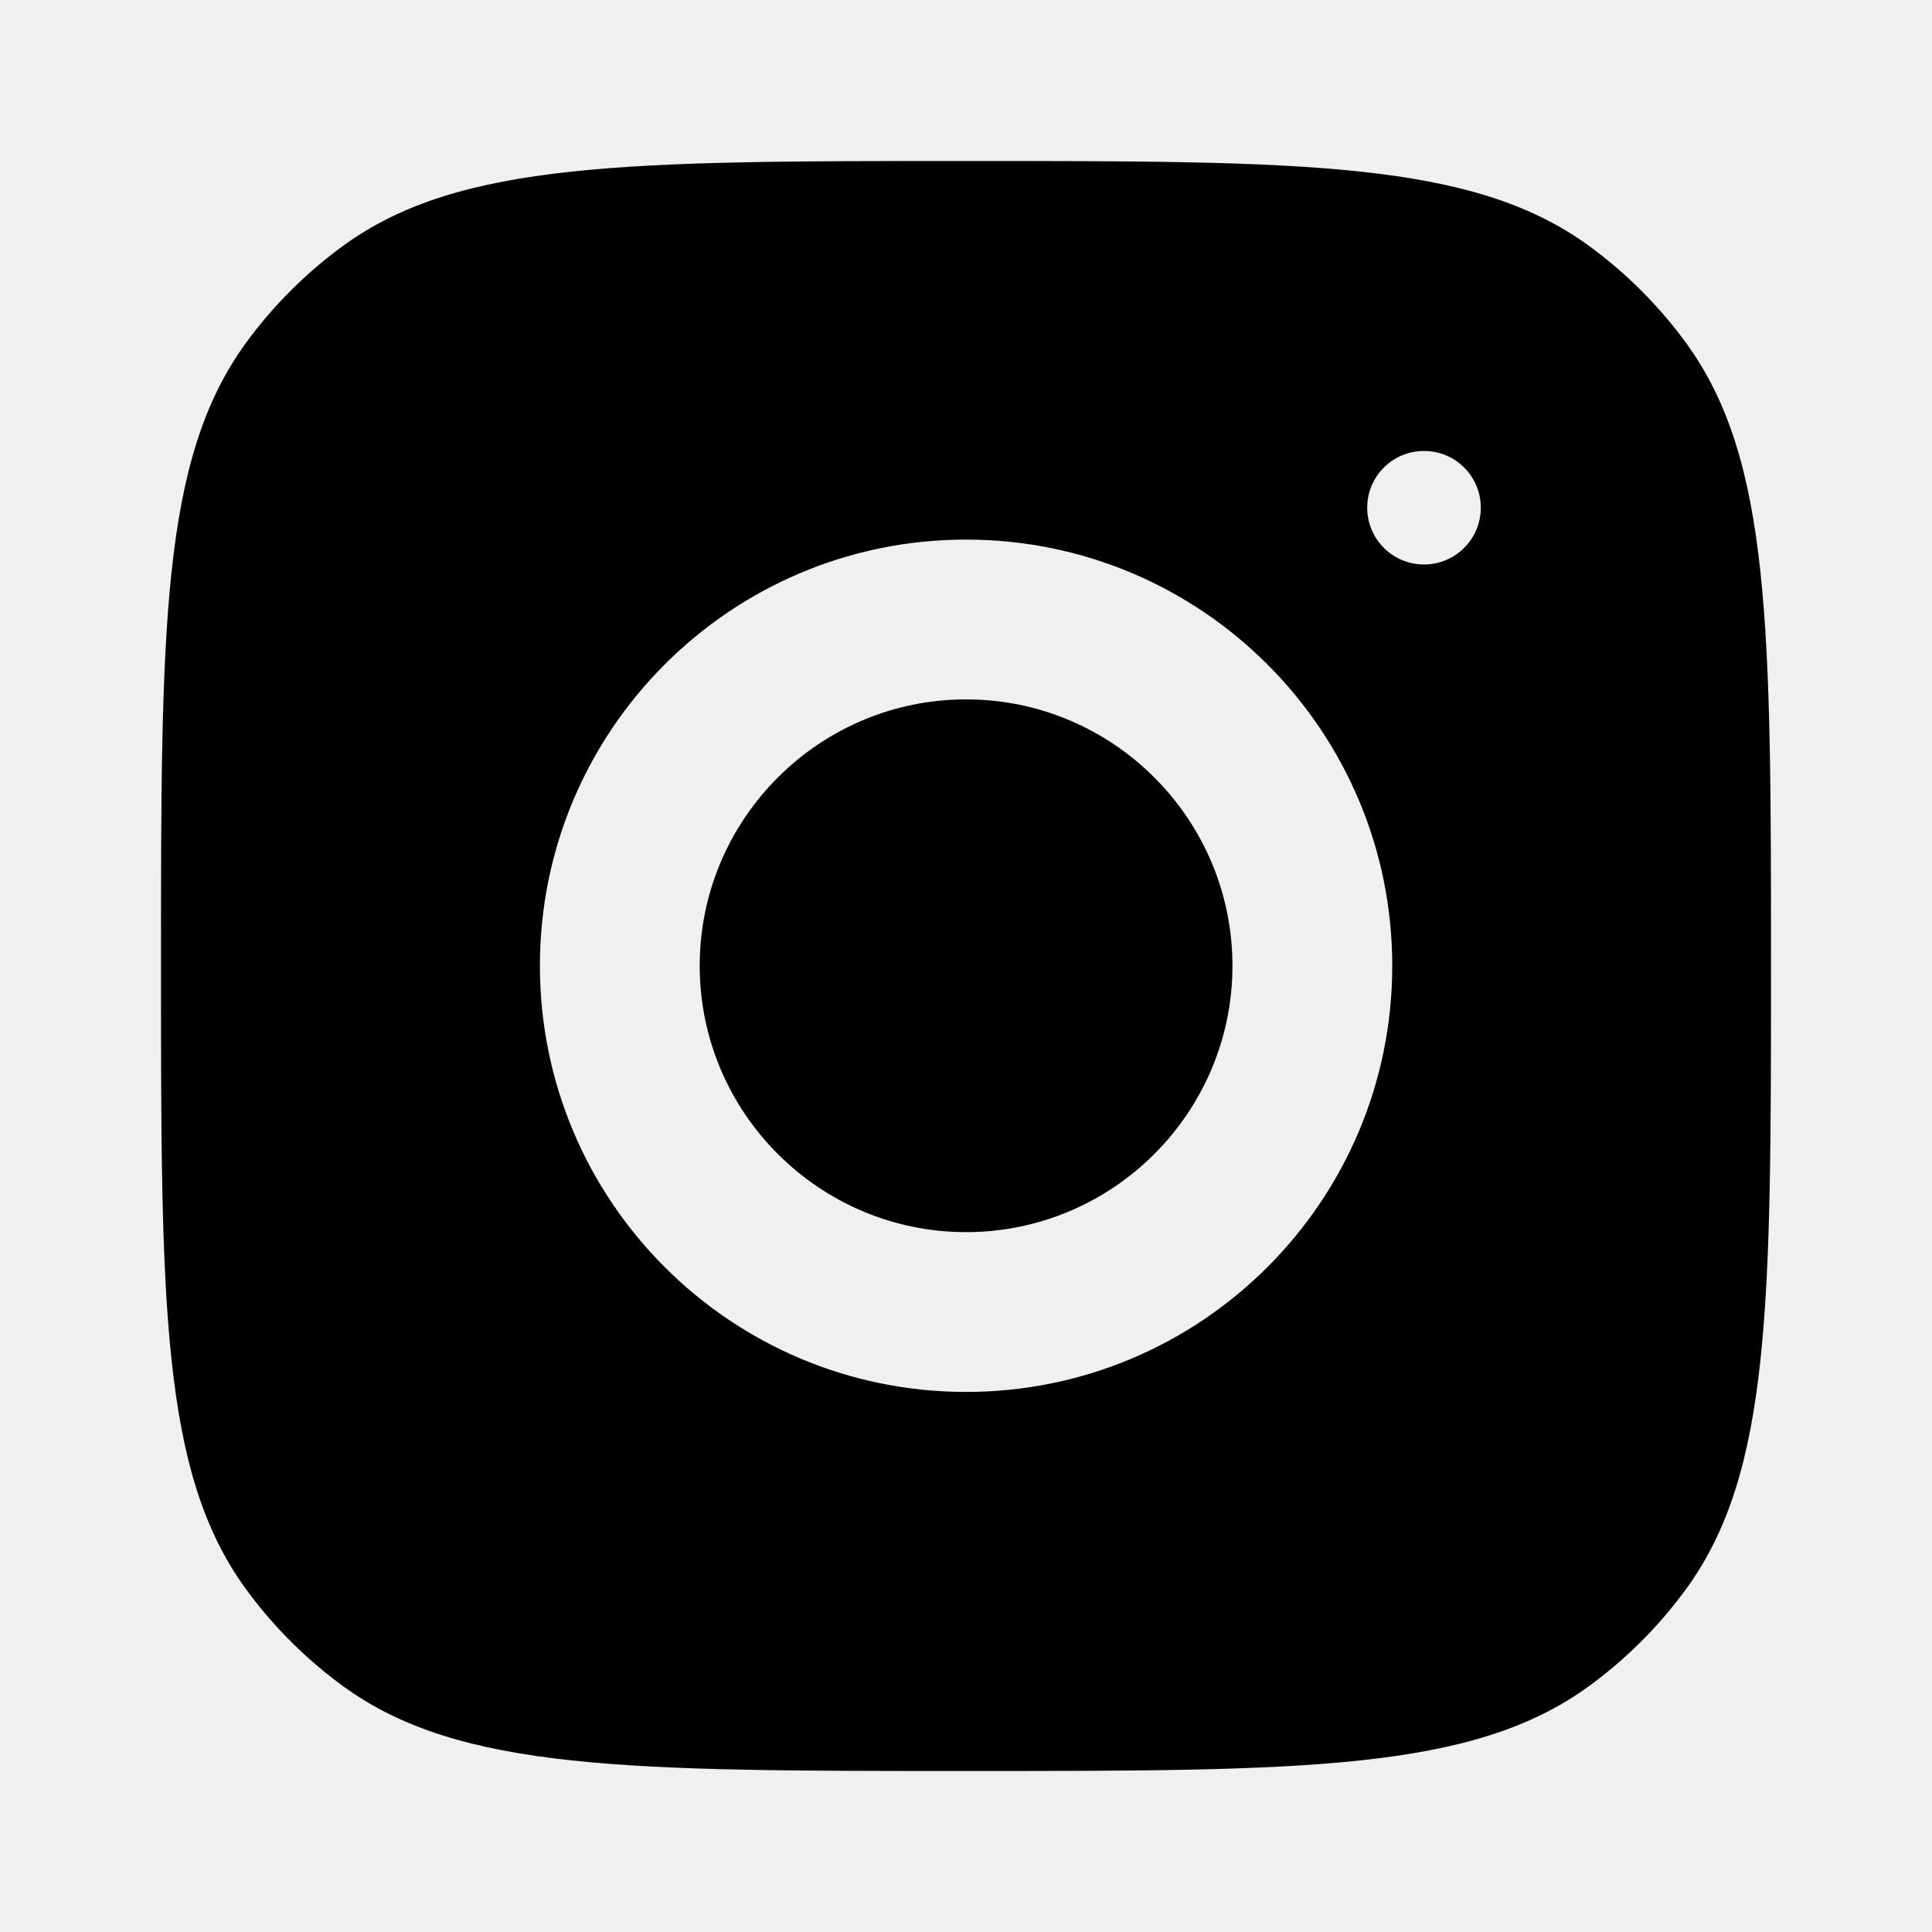
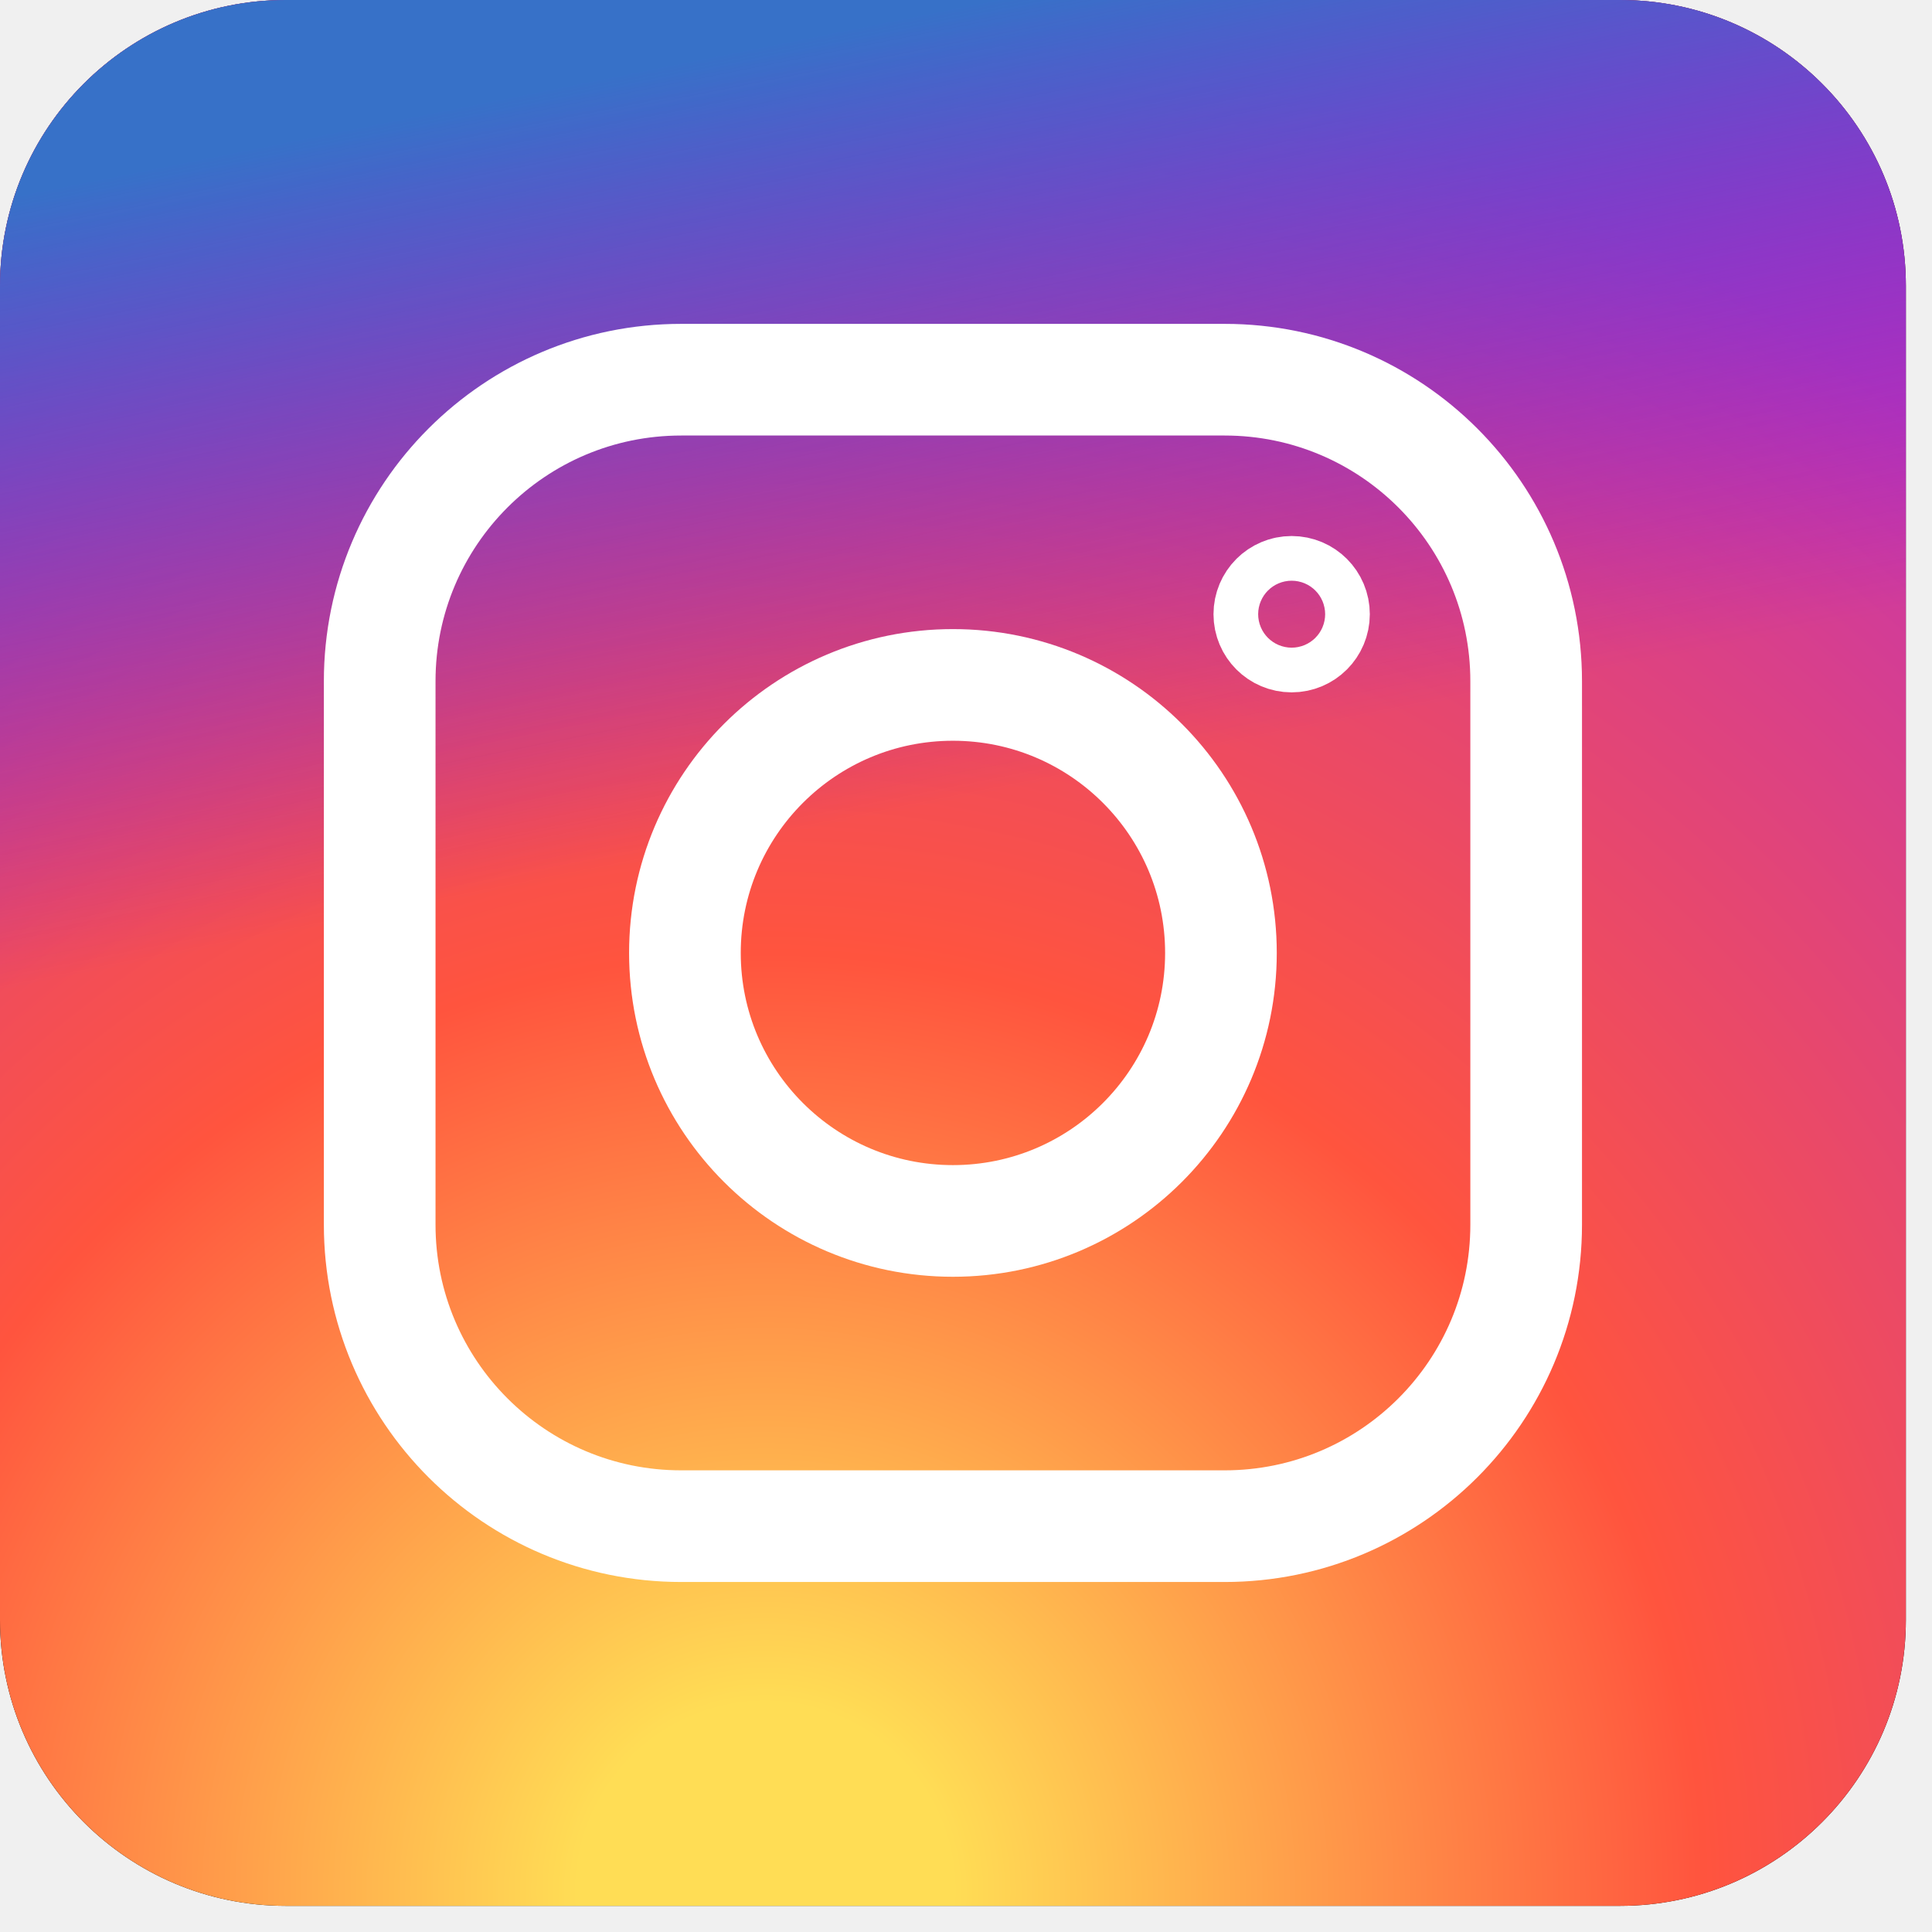
- <svg xmlns="http://www.w3.org/2000/svg" width="24" height="24" viewBox="0 0 24 24" fill="none">
-   <path fill-rule="evenodd" clip-rule="evenodd" d="M2 12C2 7.809 2 5.713 3.05 4.267C3.39 3.8 3.8 3.39 4.267 3.05C5.713 2 7.809 2 12 2C16.191 2 18.287 2 19.733 3.05C20.2 3.39 20.61 3.8 20.95 4.267C22 5.713 22 7.809 22 12C22 16.191 22 18.287 20.95 19.733C20.61 20.2 20.2 20.61 19.733 20.95C18.287 22 16.191 22 12 22C7.809 22 5.713 22 4.267 20.95C3.8 20.61 3.39 20.2 3.05 19.733C2 18.287 2 16.191 2 12ZM12.001 6.703C9.077 6.703 6.707 9.074 6.707 11.997C6.707 14.921 9.077 17.291 12.001 17.291C14.925 17.291 17.295 14.921 17.295 11.997C17.295 9.074 14.925 6.703 12.001 6.703ZM12.001 15.306C10.177 15.306 8.692 13.821 8.692 11.997C8.692 10.172 10.177 8.688 12.001 8.688C13.825 8.688 15.31 10.172 15.31 11.997C15.31 13.821 13.825 15.306 12.001 15.306ZM18.395 6.307C18.395 6.697 18.079 7.012 17.69 7.012C17.3 7.012 16.984 6.697 16.984 6.307C16.984 5.917 17.3 5.602 17.69 5.602C18.079 5.602 18.395 5.917 18.395 6.307Z" fill="black" />
+ <svg xmlns="http://www.w3.org/2000/svg" width="68" height="68" viewBox="0 0 68 68" fill="none">
+   <path d="M57.018 0H10.062C4.505 0 0 4.505 0 10.062V57.018C0 62.575 4.505 67.08 10.062 67.08H57.018C62.575 67.08 67.08 62.575 67.08 57.018V10.062C67.08 4.505 62.575 0 57.018 0Z" fill="black" />
+   <path d="M57.018 0H10.062C4.505 0 0 4.505 0 10.062V57.018C0 62.575 4.505 67.08 10.062 67.08H57.018C62.575 67.08 67.08 62.575 67.08 57.018V10.062C67.08 4.505 62.575 0 57.018 0Z" fill="url(#paint0_radial_27_27)" />
+   <path d="M57.018 0H10.062C4.505 0 0 4.505 0 10.062V57.018C0 62.575 4.505 67.08 10.062 67.08H57.018C62.575 67.08 67.08 62.575 67.08 57.018V10.062C67.08 4.505 62.575 0 57.018 0Z" fill="url(#paint1_linear_27_27)" />
+   <path d="M43.104 13.364H23.976C18.115 13.364 13.364 18.115 13.364 23.976V43.104C13.364 48.965 18.115 53.716 23.976 53.716H43.104C48.965 53.716 53.716 48.965 53.716 43.104V23.976C53.716 18.115 48.965 13.364 43.104 13.364Z" stroke="white" stroke-width="3.93" />
+   <path d="M33.54 42.973C38.75 42.973 42.973 38.75 42.973 33.54C42.973 28.33 38.75 24.107 33.54 24.107C28.33 24.107 24.107 28.33 24.107 33.54C24.107 38.75 28.33 42.973 33.54 42.973Z" stroke="white" stroke-width="3.93" />
+   <path d="M45.462 22.404C45.897 22.404 46.248 22.052 46.248 21.618C46.248 21.183 45.897 20.831 45.462 20.831C45.028 20.831 44.676 21.183 44.676 21.618C44.676 22.052 45.028 22.404 45.462 22.404Z" stroke="white" stroke-width="3.93" />
+   <defs>
+     <radialGradient id="paint0_radial_27_27" cx="0" cy="0" r="1" gradientUnits="userSpaceOnUse" gradientTransform="translate(26.832 67.08) scale(67.08)">
+       <stop offset="0.1" stop-color="#FFDD55" />
+       <stop offset="0.5" stop-color="#FF543E" />
+       <stop offset="1" stop-color="#C837AB" />
+     </radialGradient>
+     <linearGradient id="paint1_linear_27_27" x1="0" y1="0" x2="13.416" y2="67.08" gradientUnits="userSpaceOnUse">
+       <stop offset="0.1" stop-color="#3771C8" />
+       <stop offset="0.5" stop-color="#6600FF" stop-opacity="0" />
+     </linearGradient>
+   </defs>
</svg>
